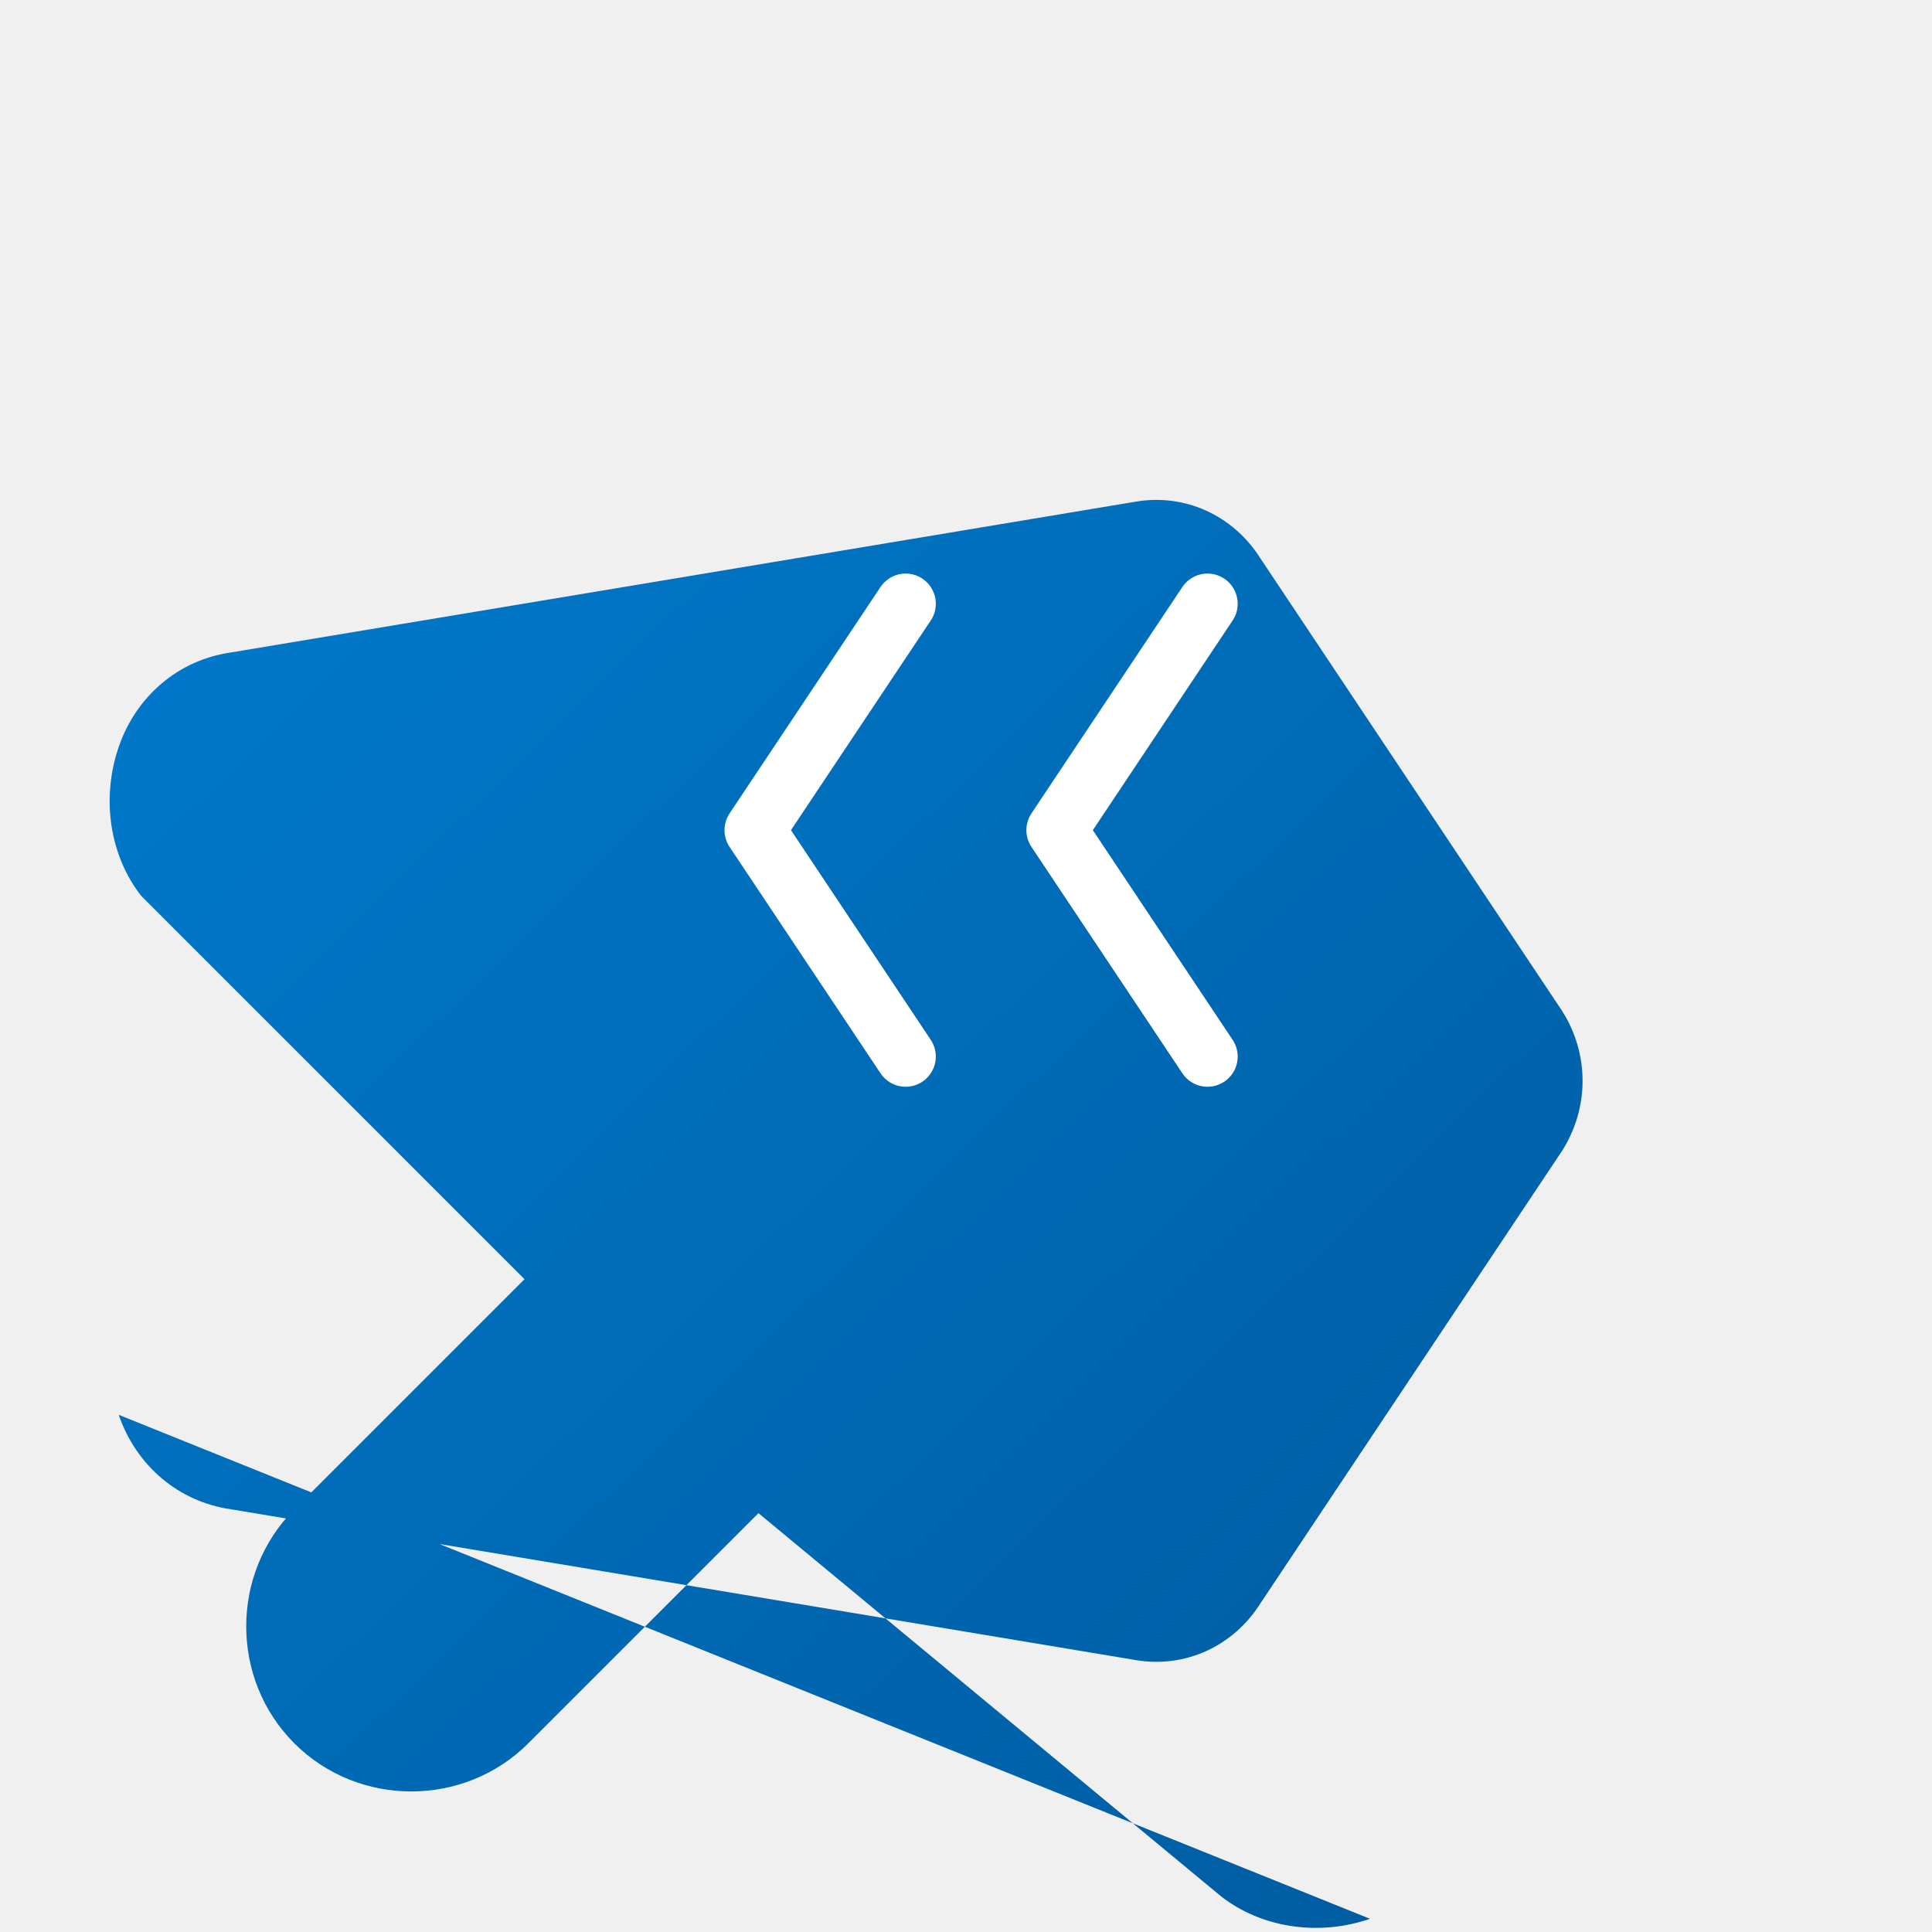
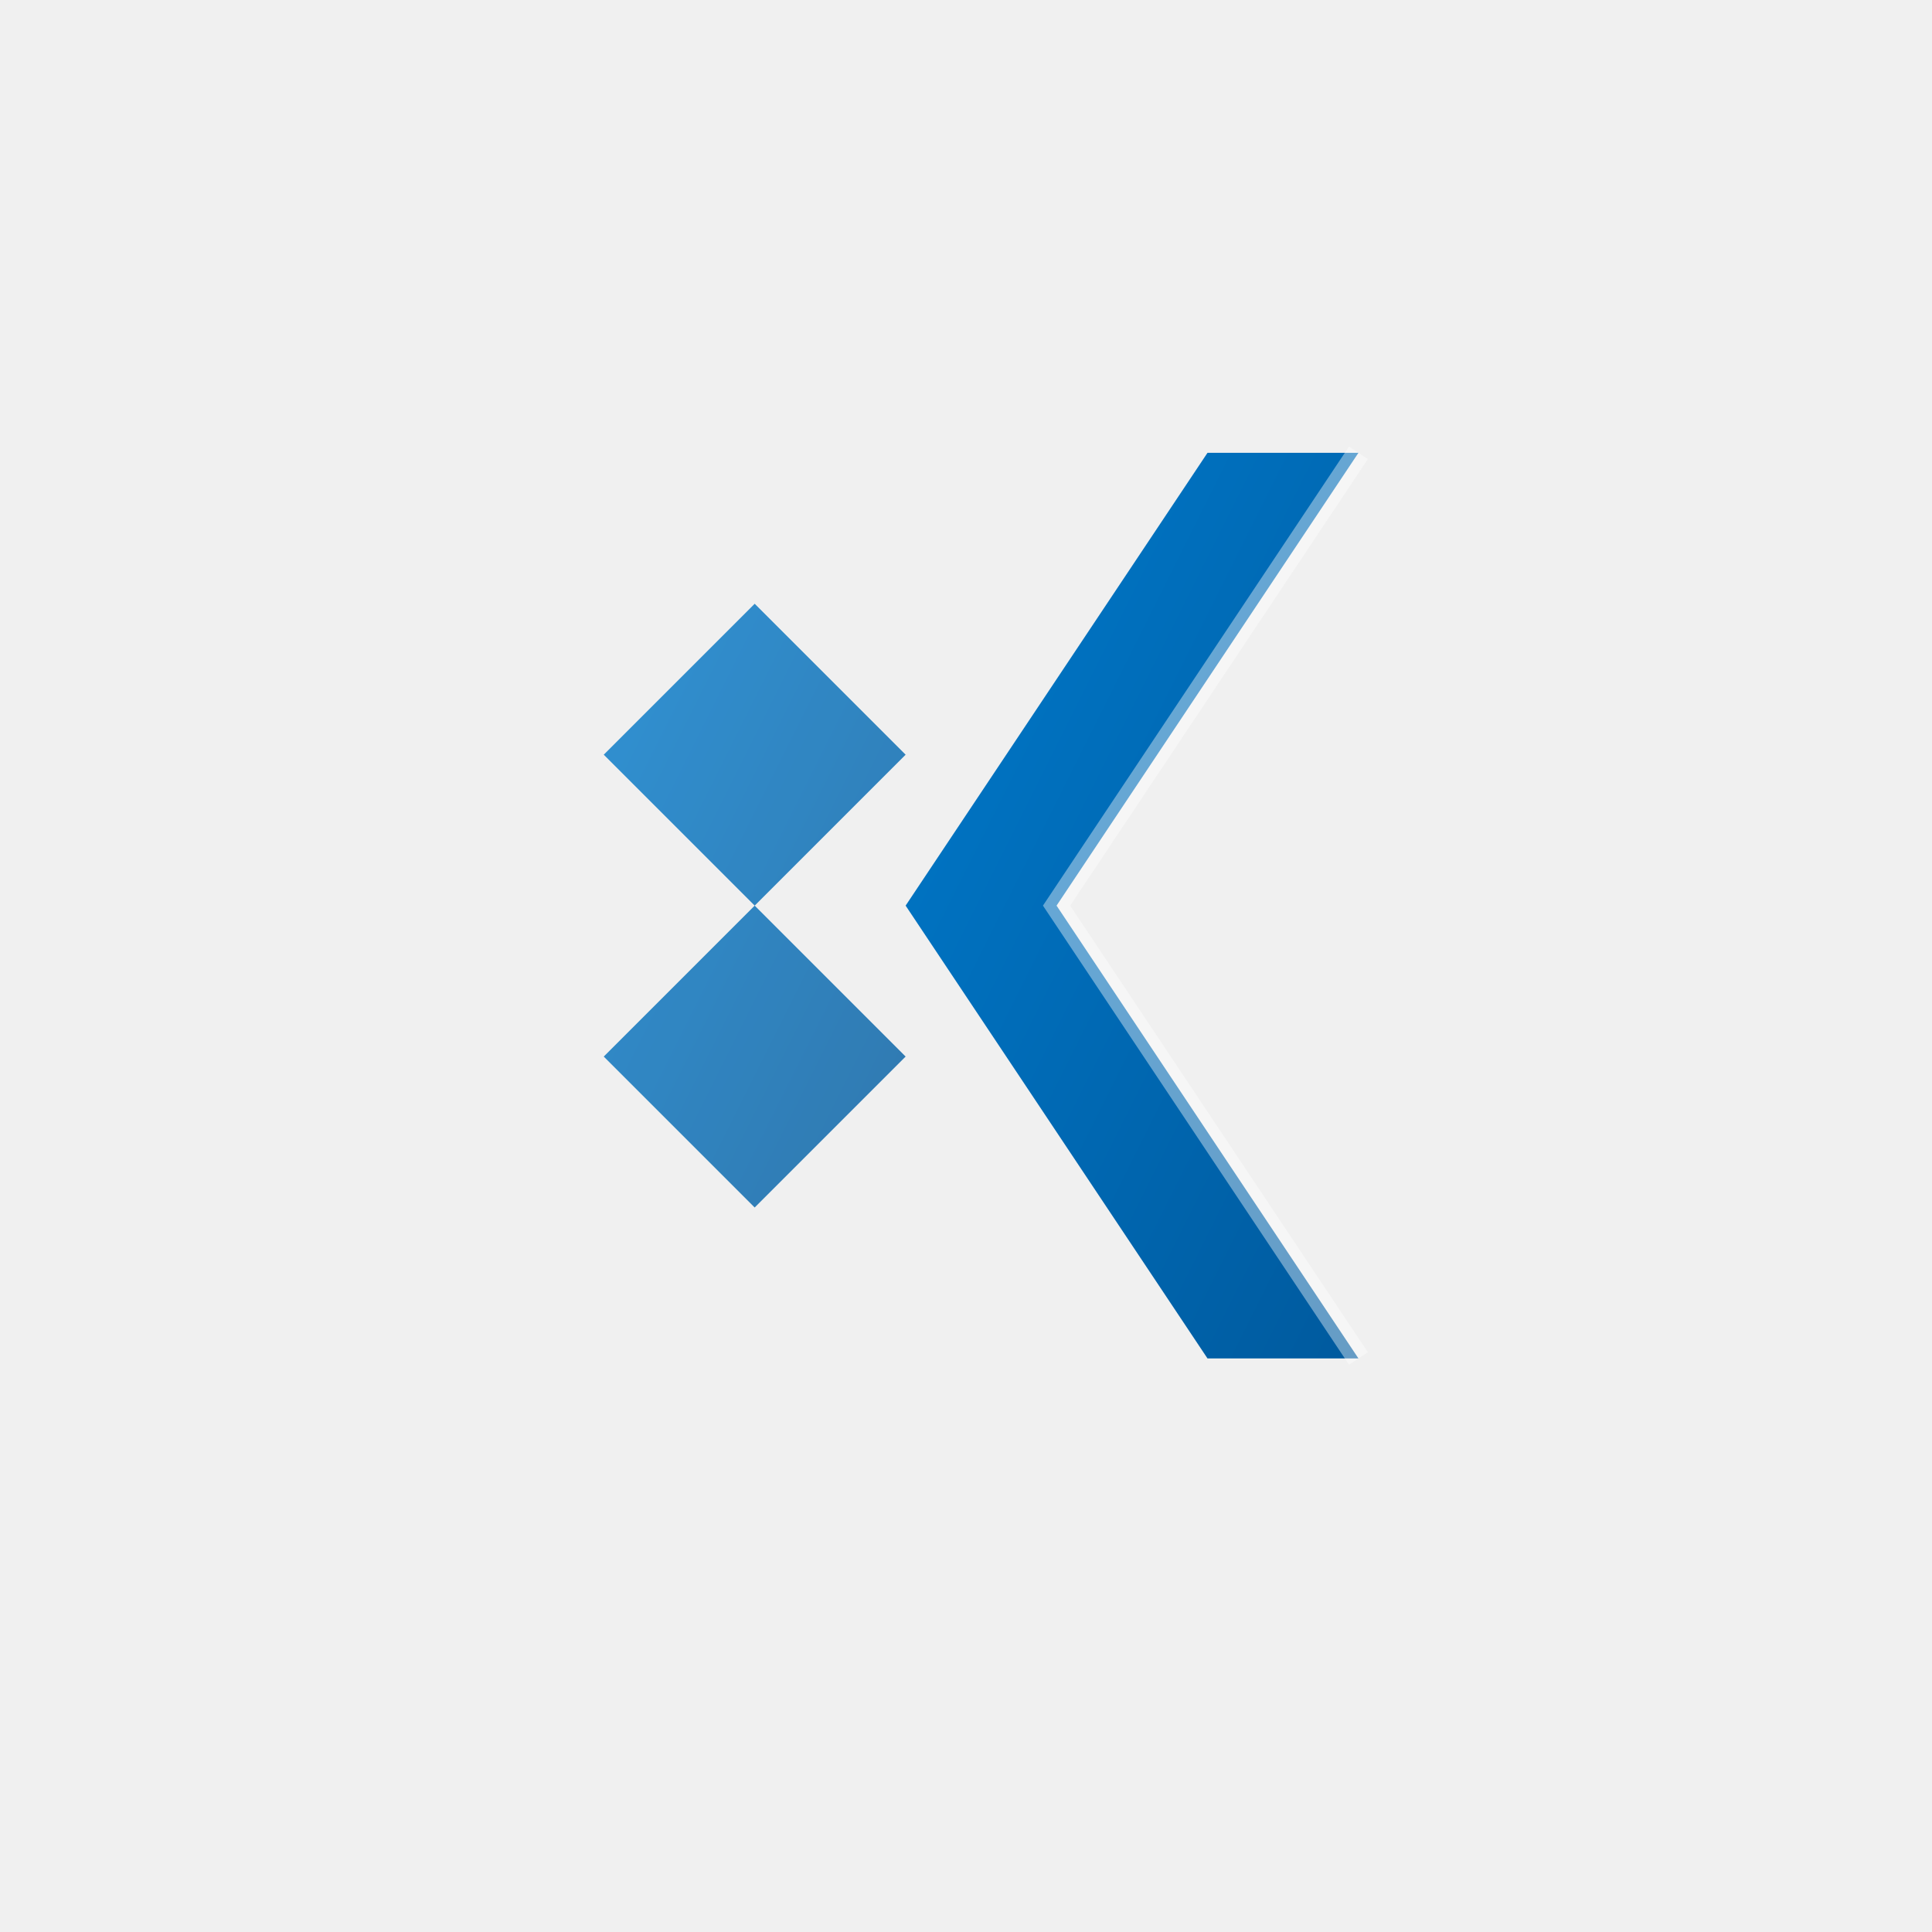
<svg xmlns="http://www.w3.org/2000/svg" viewBox="0 0 256 256">
  <defs>
    <linearGradient id="grad1" x1="0%" y1="0%" x2="100%" y2="100%">
      <stop offset="0%" style="stop-color:#007ACC;stop-opacity:1" />
      <stop offset="100%" style="stop-color:#005A9E;stop-opacity:1" />
    </linearGradient>
  </defs>
-   <path d="M181.534 254.252c-6.776 2.33-14.34 1.23-19.73-2.97L100.5 200.5l-30.5 30.5c-8.5 8.5-22.5 8.5-31 0s-8.5-22.5 0-31l30.5-30.5-50.8-50.8c-4.2-5.39-5.3-12.95-2.97-19.73 2.33-6.78 7.95-11.5 14.77-12.5l120-20c6.5-1.1 12.9 1.8 16.5 7.5l40 60c3.6 5.7 3.6 12.8 0 18.5l-40 60c-3.6 5.7-10 8.6-16.5 7.5l-120-20c-6.82-1-12.44-5.72-14.77-12.5z" fill="url(#grad1)" />
-   <path d="M120 140l-20-30 20-30" stroke="#fff" stroke-width="8" stroke-linecap="round" stroke-linejoin="round" fill="none" />
-   <path d="M160 140l-20-30 20-30" stroke="#fff" stroke-width="8" stroke-linecap="round" stroke-linejoin="round" fill="none" />
+   <path d="M180 60 L140 120 L180 180 L160 180 L120 120 L160 60 Z" fill="url(#grad1)" />
+   <path d="M100 80 L80 100 L100 120 L80 140 L100 160 L120 140 L100 120 L120 100 Z" fill="url(#grad1)" opacity="0.8" />
+   <path d="M180 60 L140 120 L180 180" fill="none" stroke="#ffffff" stroke-width="3" opacity="0.4" />
</svg>
